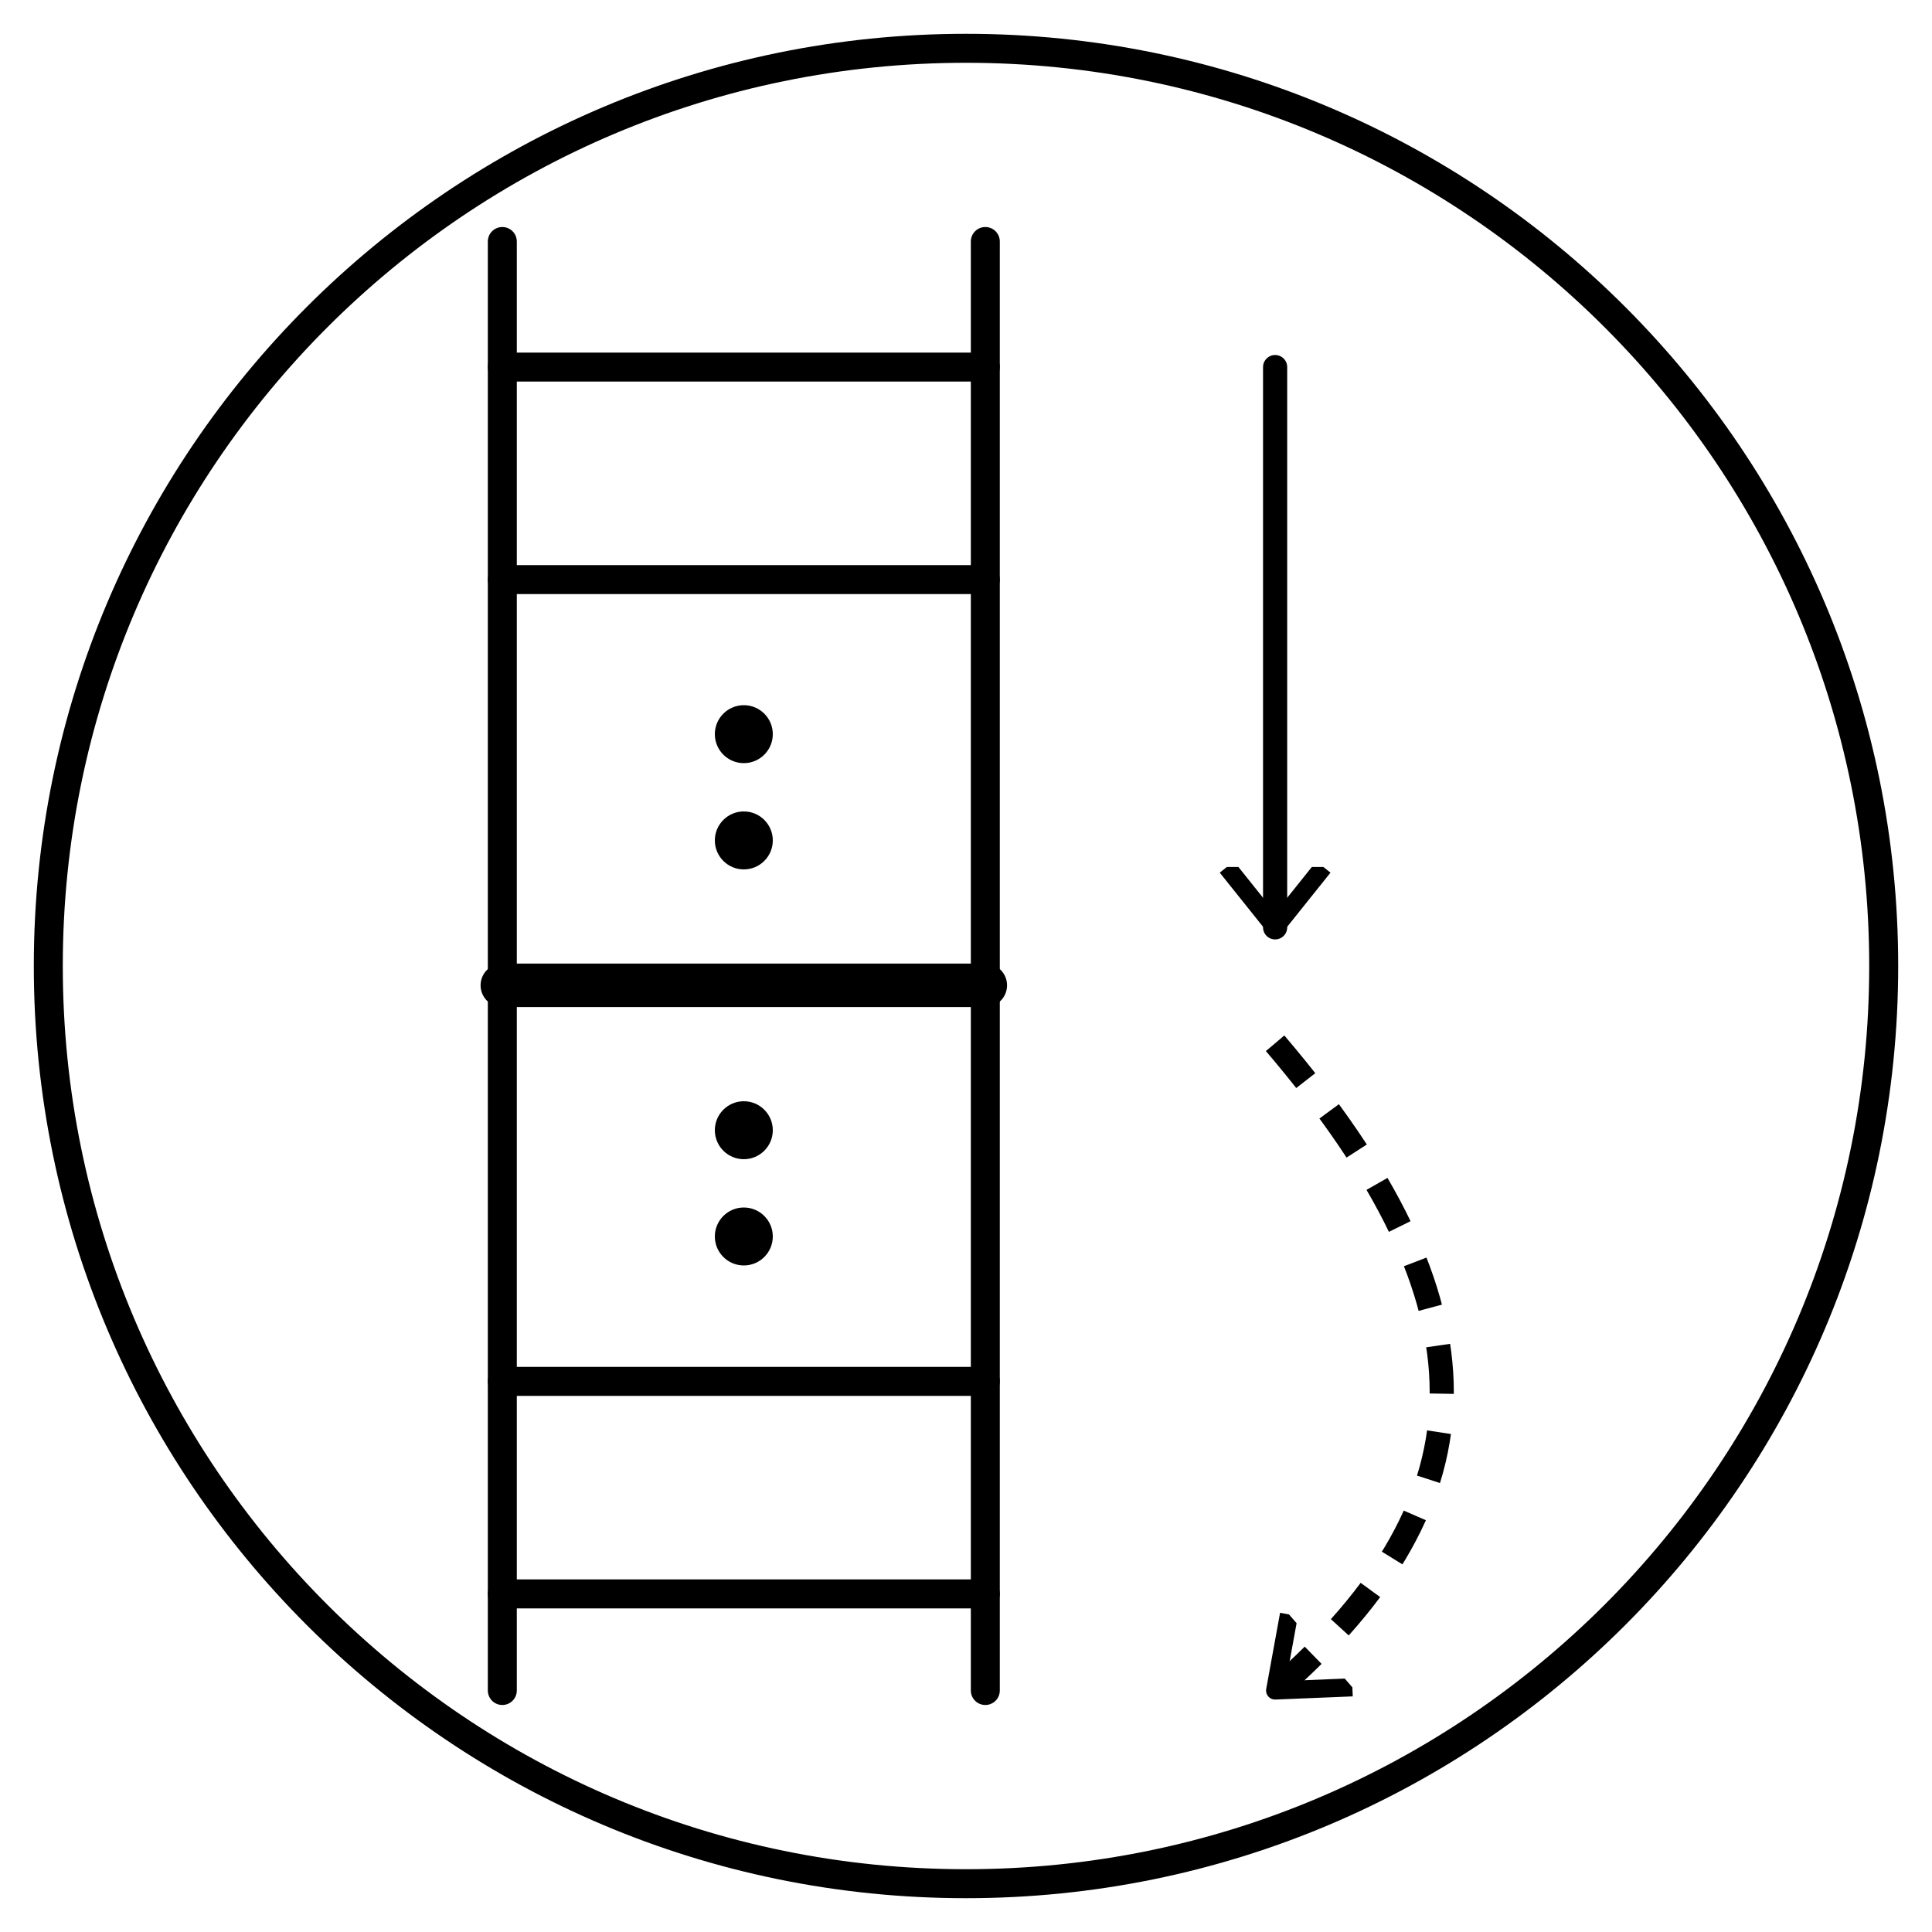
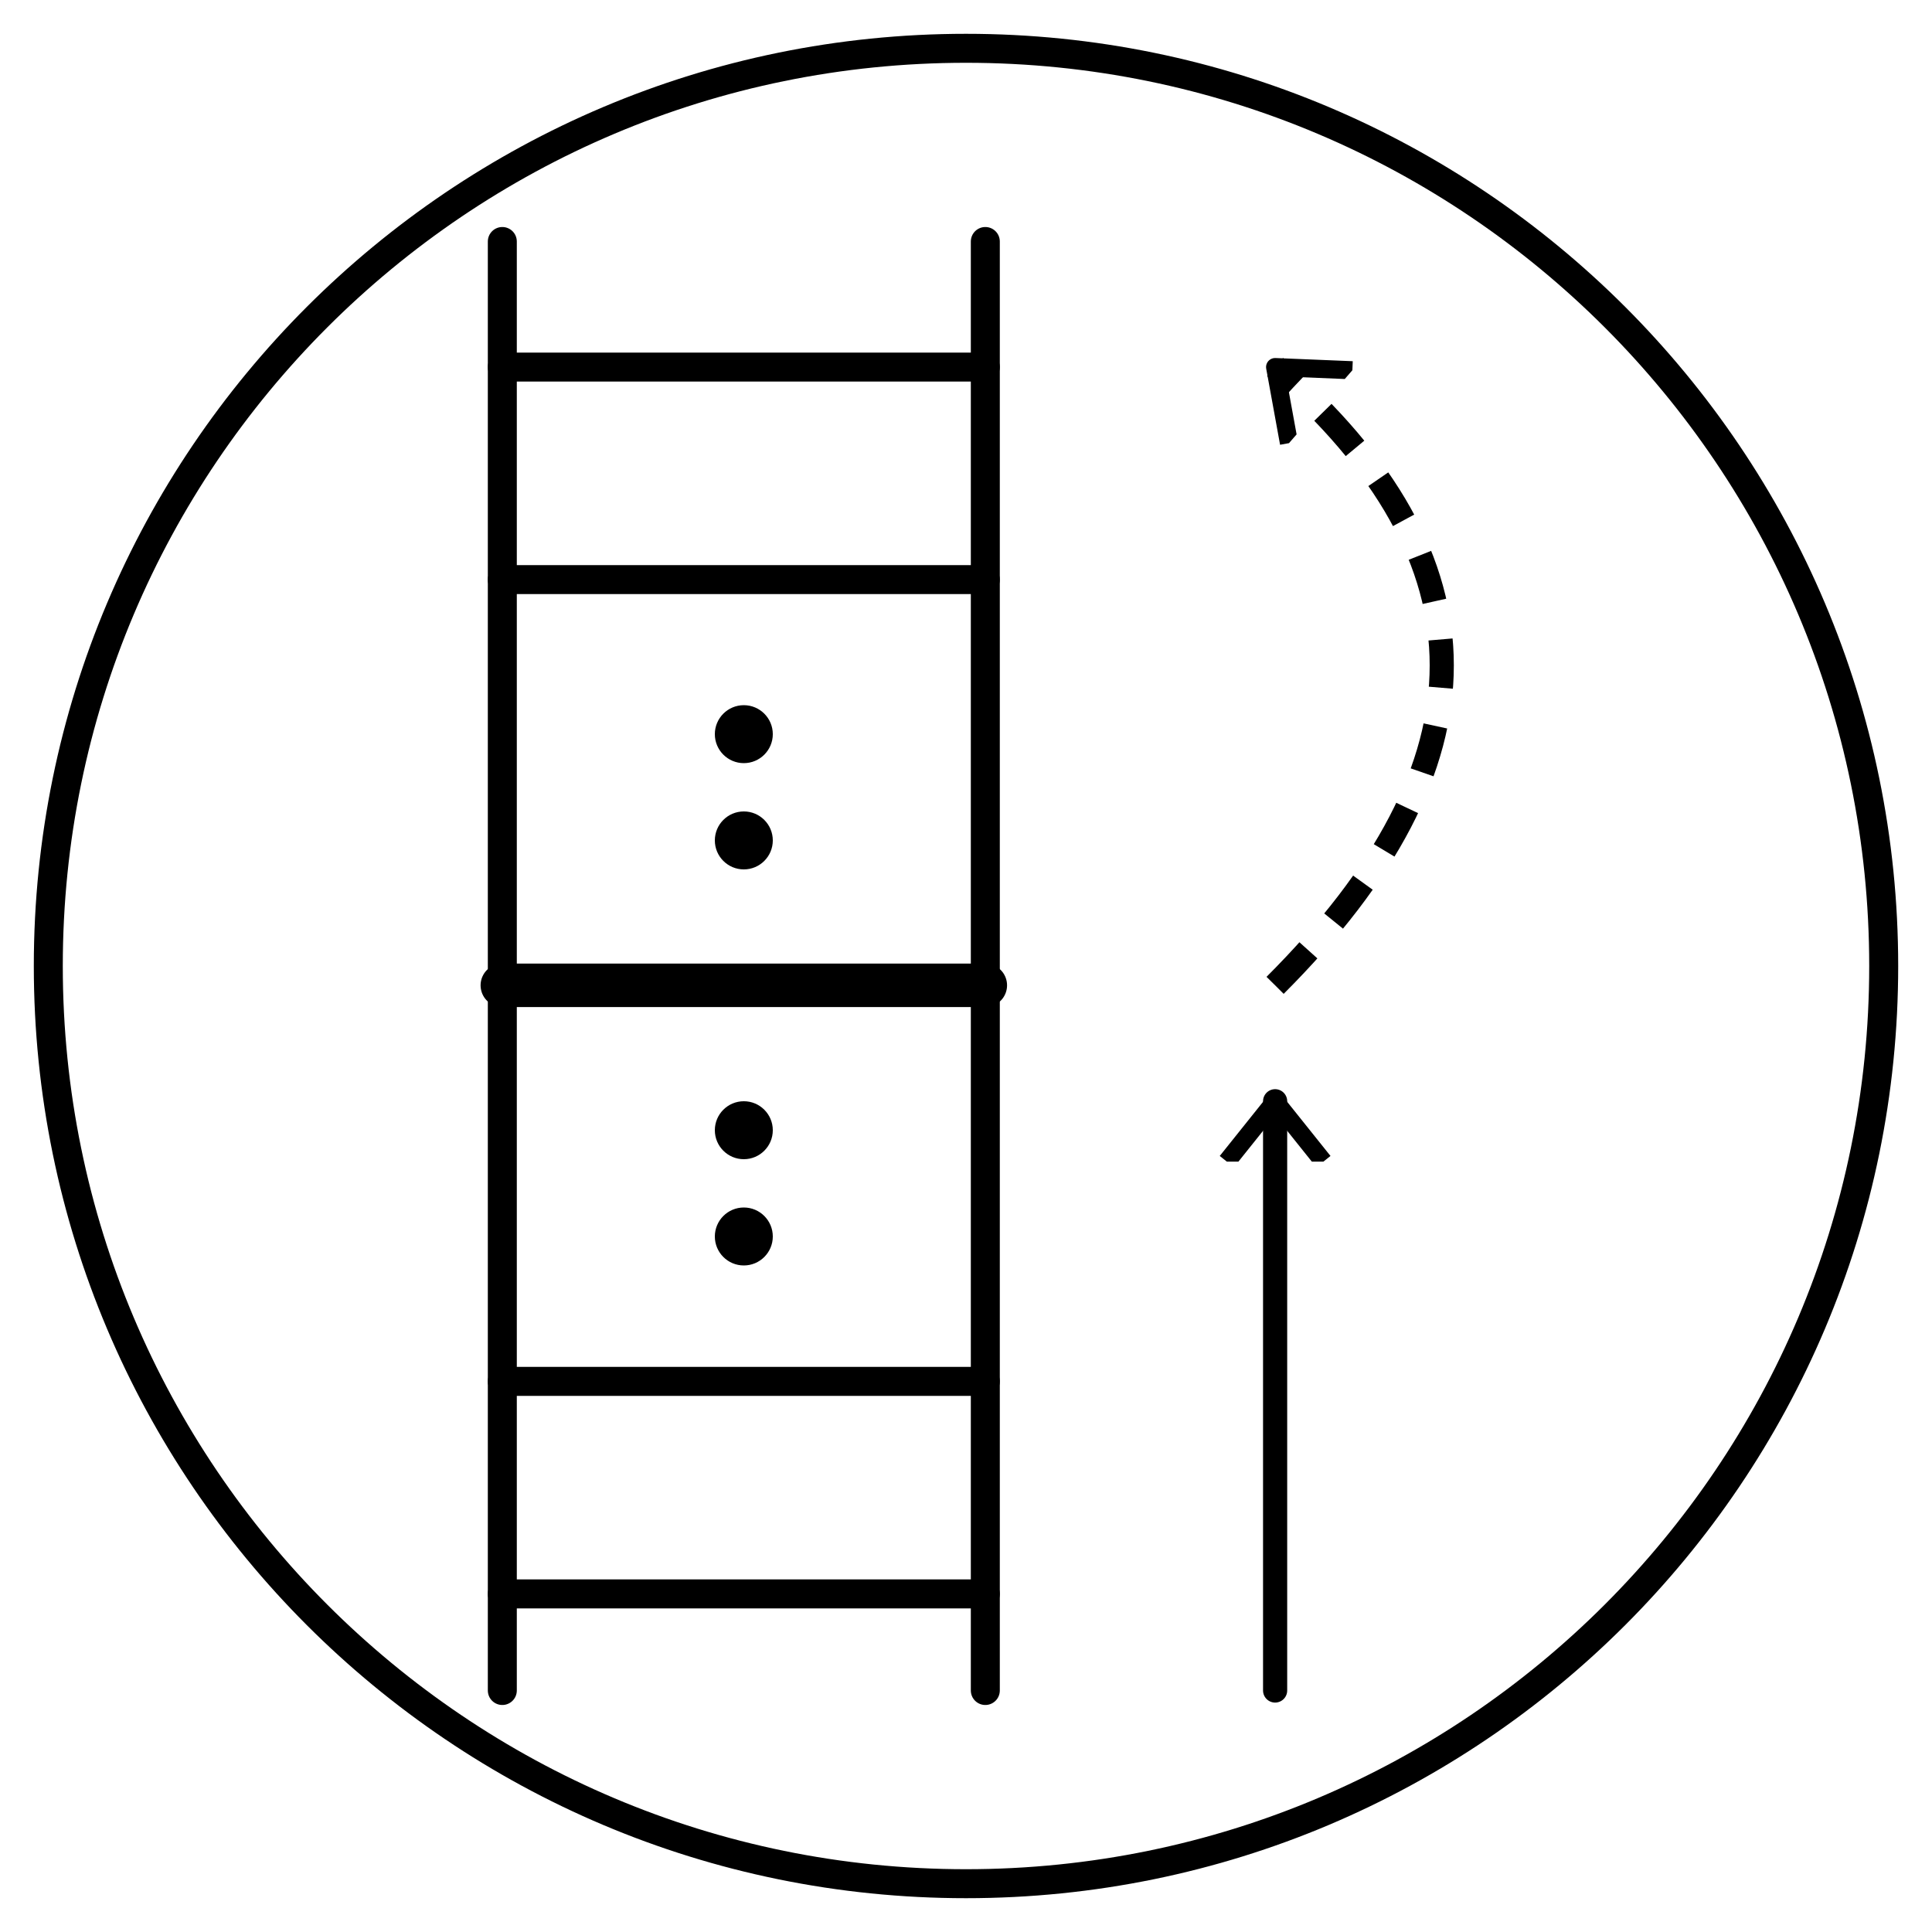
<svg xmlns="http://www.w3.org/2000/svg" viewBox="0 0 200 200" width="200" height="200">
  <defs>
    <marker id="a" viewBox="0 0 10 10" refX="5" refY="5" markerWidth="5" markerHeight="5" orient="auto">
      <path d="M0 1L5 5L0 9" fill="none" stroke="#000" stroke-width="1.5" stroke-linejoin="round" />
    </marker>
  </defs>
  <g stroke="#000" fill="#000">
    <circle cx="100" cy="100" r="95" fill="none" stroke-width="3" />
    <line x1="52" y1="25" x2="52" y2="175" stroke-width="3" stroke-linecap="round" />
    <line x1="102" y1="25" x2="102" y2="175" stroke-width="3" stroke-linecap="round" />
    <line x1="52" y1="38" x2="102" y2="38" stroke-width="3" stroke-linecap="round" />
    <line x1="52" y1="60" x2="102" y2="60" stroke-width="3" stroke-linecap="round" />
    <circle cx="77" cy="76" r="2.5" />
    <circle cx="77" cy="87" r="2.5" />
    <line x1="52" y1="102" x2="102" y2="102" stroke-width="4.5" stroke-linecap="round" />
    <circle cx="77" cy="117" r="2.5" />
    <circle cx="77" cy="128" r="2.5" />
    <line x1="52" y1="143" x2="102" y2="143" stroke-width="3" stroke-linecap="round" />
    <line x1="52" y1="165" x2="102" y2="165" stroke-width="3" stroke-linecap="round" />
-     <line x1="132" y1="38" x2="132" y2="96" stroke-width="2.5" marker-end="url(#a)" stroke-linecap="round" />
-     <path d="M132 108 C155 135 155 155 132 175" fill="none" stroke-width="2.5" stroke-dasharray="5 4" marker-end="url(#a)" />
+     <line x1="132" y1="175" x2="132" y2="114" stroke-width="2.5" marker-end="url(#a)" stroke-linecap="round" />
+     <path d="M132 102 C155 79 155 58 132 38" fill="none" stroke-width="2.5" stroke-dasharray="5 4" marker-end="url(#a)" />
  </g>
</svg>
